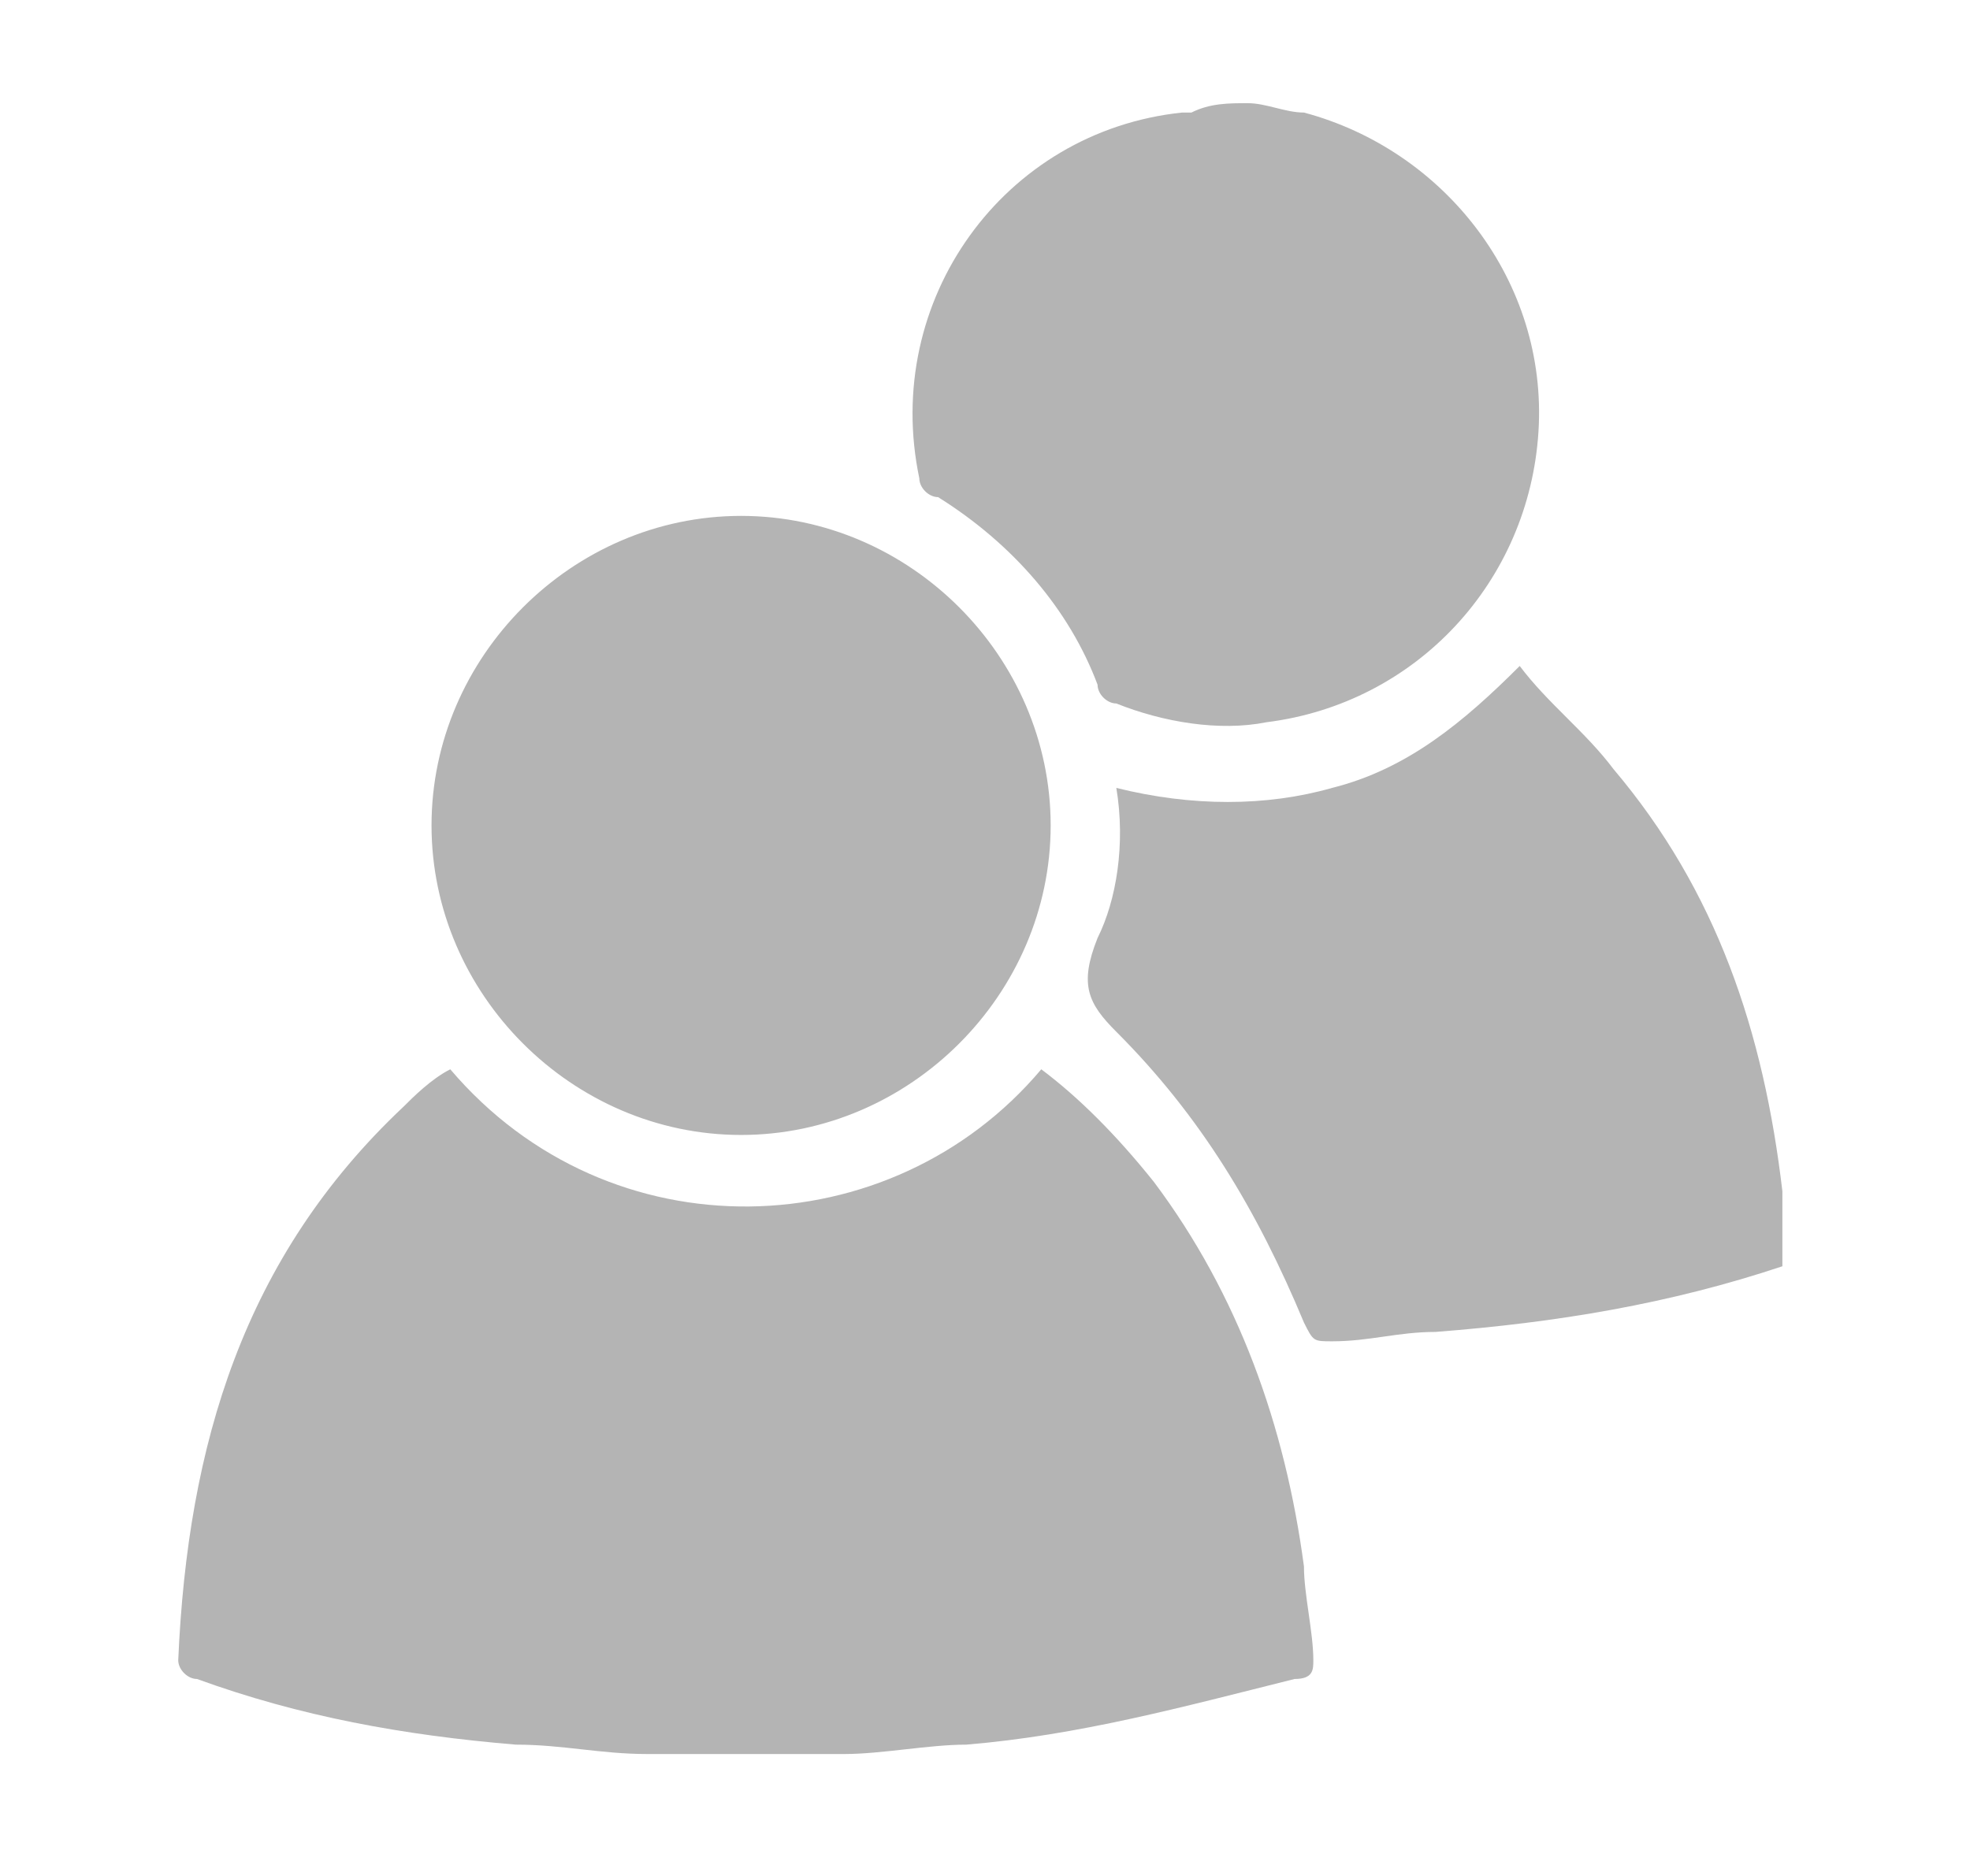
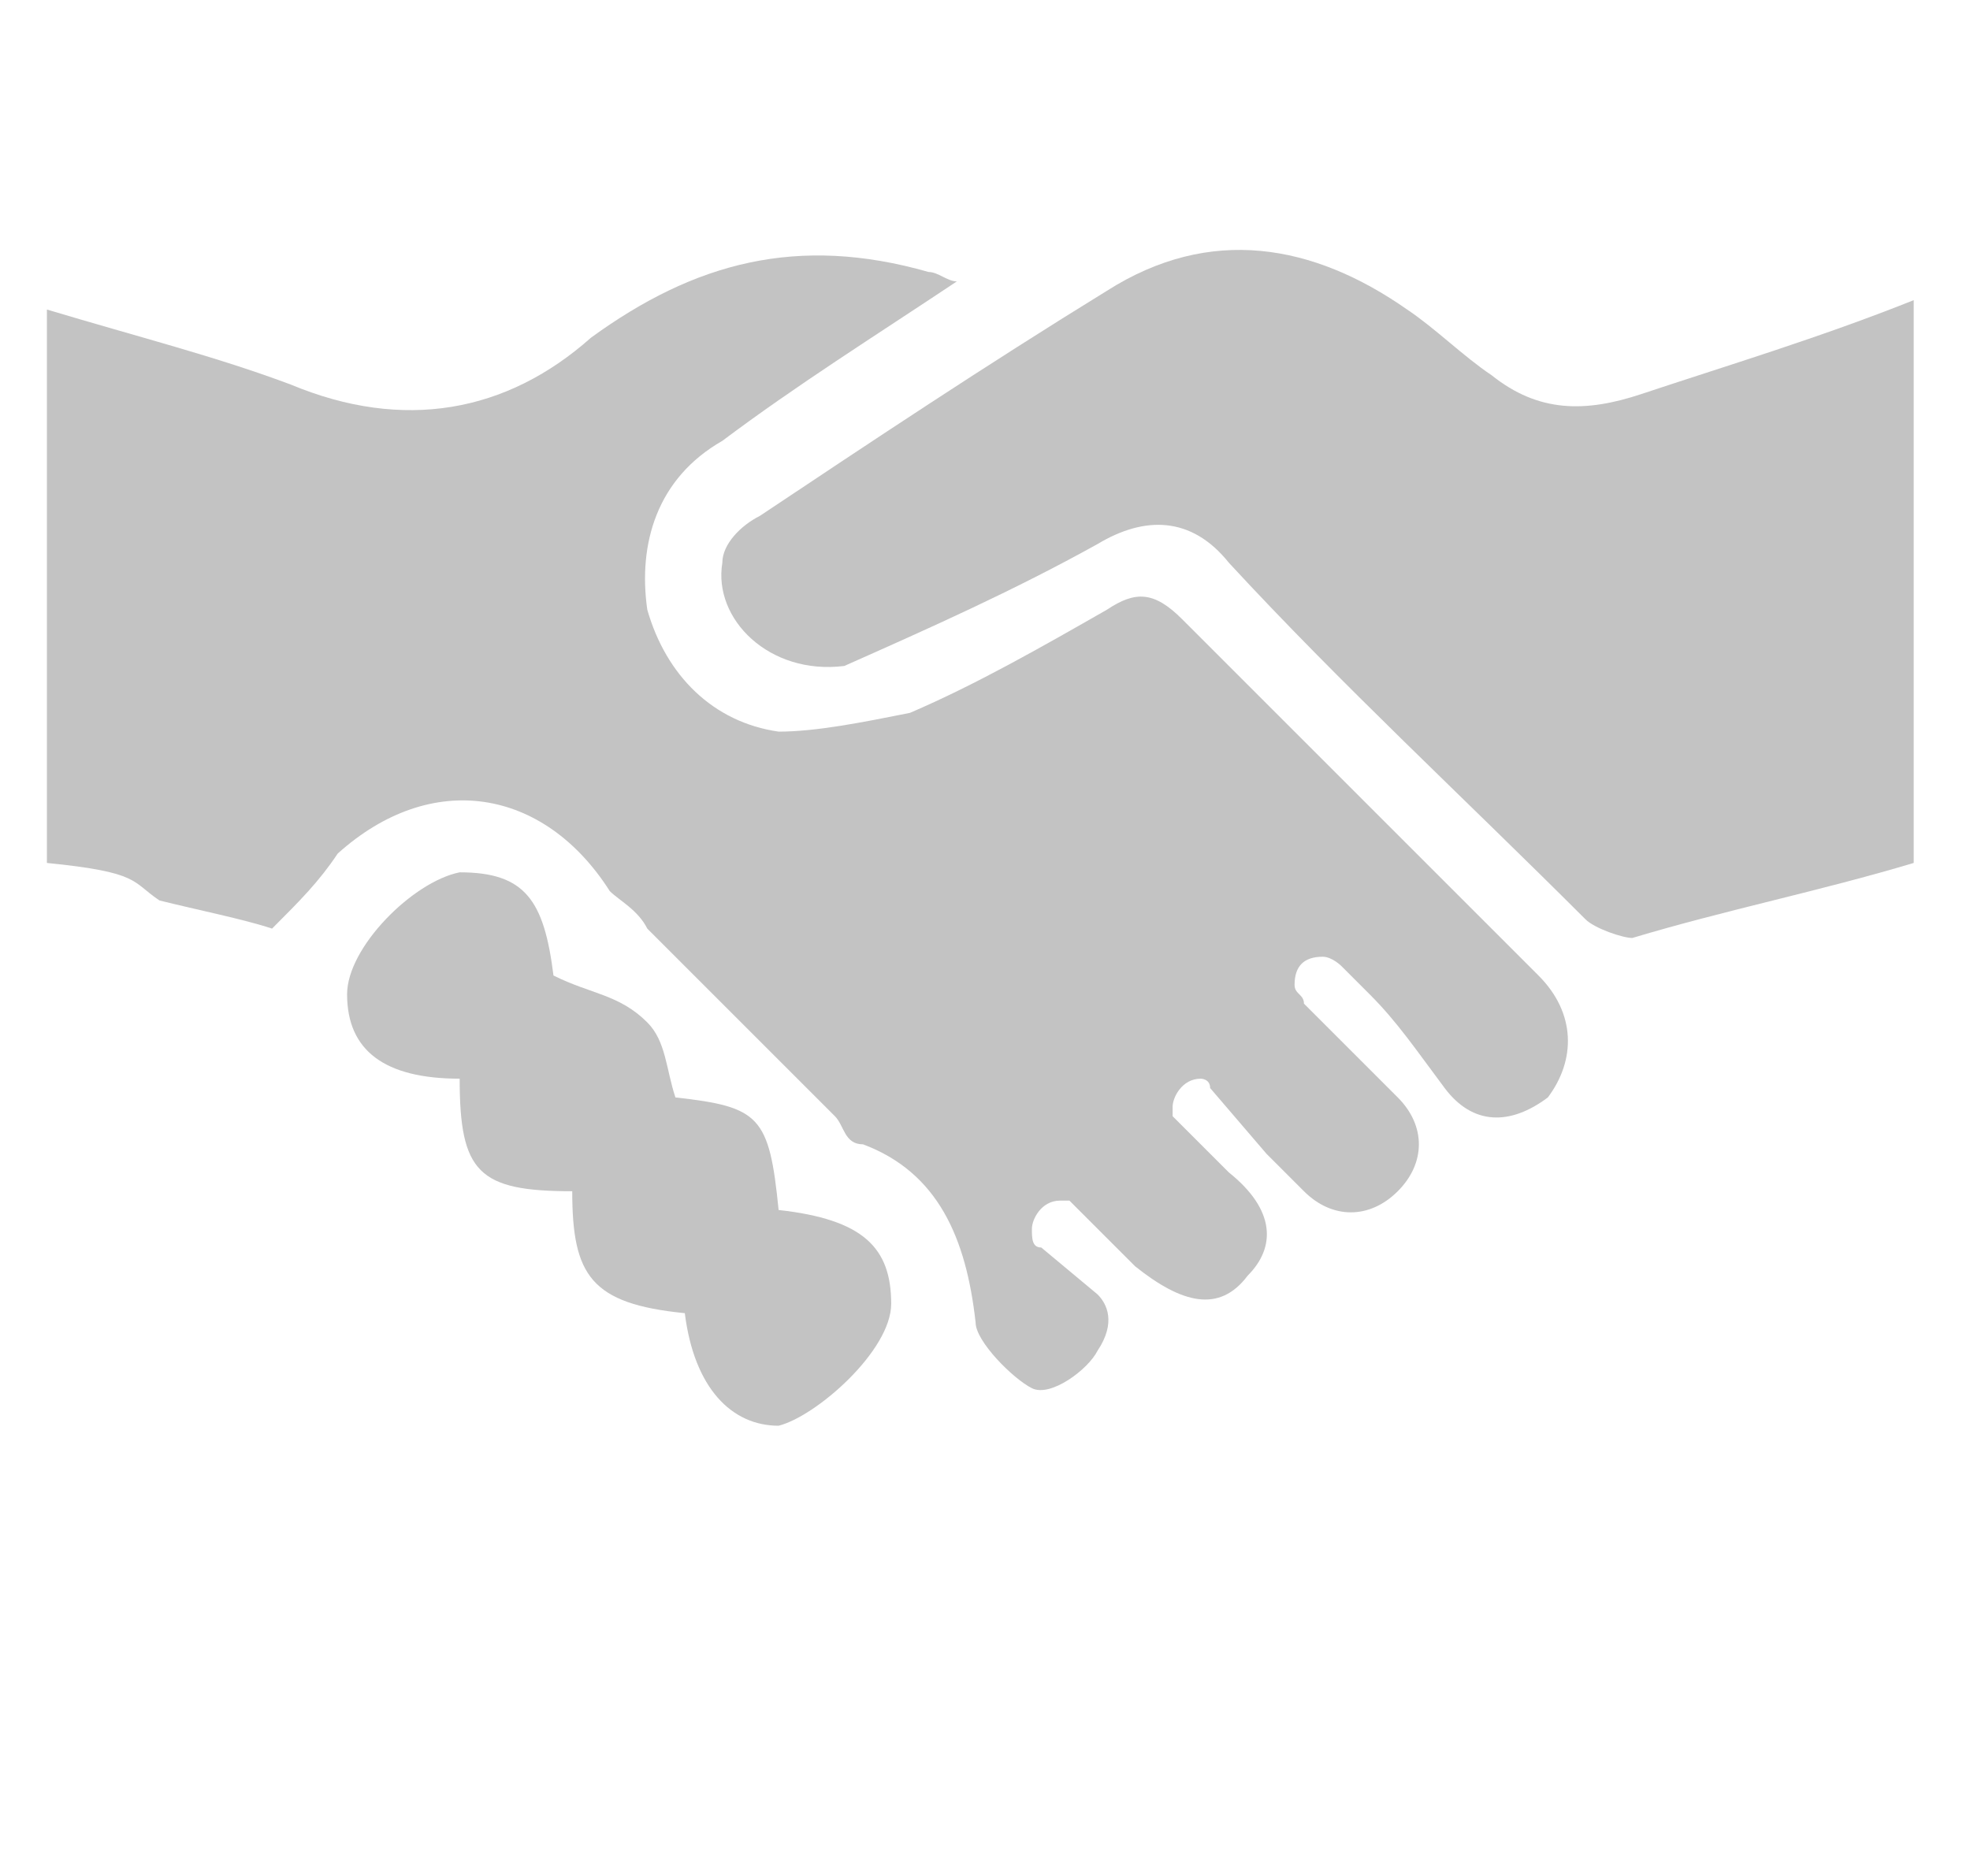
<svg xmlns="http://www.w3.org/2000/svg" viewBox="0 0 21 20" enable-background="new 0 0 21 20">
+   <path fill="#C3C3C3" d="M-276.5 3.6c1.8-4.3 10.3-3 10.2 3.2 0 6.2-10.6 12.2-10 11.9 0 0-10.1-5.7-10.1-11.9s8.1-7.5 9.9-3.2zM-204.4 10.4h4.4v8.8h-4.4zM-199.4 12.9h4.4v6.3h-4.4zM-194.4.7h4.4v18.5h-4.4zM-189.4 4.6h4.4v14.7h-4.4z" />
+   <path fill="#C3C3C3" d="M-160.5 19.3c-.1 0-.1 0 0 0h-.2c-.3 0-.5-.1-.7-.3l-.9-.9c-.5-.5-.4-1.3.1-1.7.1-.1.2-.1.2-.2 1.6-1.4 3.2-2.9 4.8-4.3.4-.4.8-.7 1.2-1.1l-.2-.2c-.5-.5-1-1-1.4-1.5h-.1c-.7.2-1.4.3-2.1.2-1.6-.3-2.7-1.3-3.2-2.8-.1-.3-.1-.6-.2-.9v-.7c.1-.3.4-.3.6-.1l1.7 1.7.2.2h.1c.6-.2 1.3-.3 1.9-.5.1 0 .1 0 .1-.1.2-.6.3-1.2.5-1.8v-.2c-.6-.6-1.3-1.2-1.9-1.9-.1-.1-.2-.2-.1-.4s.2-.2.3-.2h.4c1.2 0 2.2.5 3 1.4.6.7.9 1.5 1 2.4 0 .6 0 1.1-.2 1.6v.1c.5.5 1 1 1.5 1.4l.4.4c1.3-1.3 2.5-2.6 3.7-3.9 0-.1-.1-.1-.1-.2-.1-.2 0-.5.1-.7.1-.1.1-.2.2-.2.2-.3.2-.7 0-1-.2-.5-.5-.9-1-1.1-.6-.4-1.2-.6-1.8-.7-.2 0-.3-.1-.5-.1 0 0-.1 0-.1-.1 0 0 0-.1.1-.1s.2-.1.3-.1c.2-.1.5-.1.7-.1h.6c.6.1 1.2.2 1.8.5.8.4 1.5.9 2.1 1.4.5.4.9.8 1.3 1.2.3.4.6.8.8 1.2.1.2.1.4.1.6v.1c.1.3.3.5.4.7.1-.1.1-.2.2-.2.1-.1.1-.1.2-.1.2-.1.5 0 .7.2.2.2.1.5-.1.7l-1.3 1.3c-.2.2-.6.2-.8 0-.2-.2-.2-.6 0-.8l.2-.2c-.3-.2-.5-.4-.8-.6-.2-.1-.3-.2-.5-.3-.1-.1-.3-.1-.4 0-.2.1-.4.1-.7 0-.1-.1-.2-.1-.4-.2-1.2 1.3-2.5 2.5-3.7 3.8l.3.3c1.2 1.1 2.4 2.2 3.5 3.3.8.7 1.5 1.4 2.3 2.1.2.2.5.4.6.7.2.4.4.8.3 1.2-.1.7-.5 1.1-1.1 1.3-.2.1-.4.1-.6.1h-.1c-.5 0-1-.3-1.4-.7-.4-.5-.9-.9-1.3-1.4-.8-.8-1.6-1.6-2.3-2.4-.5-.5-1-1.1-1.6-1.6-.1-.2-.3-.3-.5-.4l-.2.2-5.4 6c-.1.1-.2.2-.4.2.1.4-.1.4-.2.5zm13.4-1.1c.4 0 .7-.3.7-.7 0-.4-.3-.7-.7-.7-.4 0-.7.3-.7.7-.1.4.3.7.7.7z" />
+   <g fill="#C3C3C3">
+     <path d="M-115.9 2.3v4.2c-.3 0-.5.1-.8.1-.6.1-1 .4-1.1 1v2.9h4.4v6.8h-8.2c0-.1-.1-.2-.1-.3 0-2.8 0-5.6.1-8.4.1-1.2.3-2.4.8-3.5.8-1.9 2.6-3 4.9-2.8zM-106.3 2.3v4.2c-.3 0-.5.1-.8.1-.6.1-1 .4-1 1v2.9h4.4v6.8h-8.2c0-.1-.1-.2-.1-.2 0-2.9 0-5.8.1-8.6 0-1.3.3-2.6.9-3.8 1-1.8 2.6-2.4 4.7-2.4z" />
+   </g>
+   <path fill="#C3C3C3" d="M-71.8 16.6c-.9-.2-1.8-.3-2.7-.5-1.5-.4-2.9-1.2-4.1-2.3-3-3-2.9-7.4.4-10.1 2.3-2 5.1-2.6 8.1-2.3 1.7.2 3.2.8 4.6 1.8 3.1 2.3 4 5.6 2.5 9.2-.8 2-2.3 3.4-4 4.6-2.3 1.5-4.8 2.2-7.4 2.5h-.2c-.1-.1-.2-.1-.4-.2l.3-.3c.7-.4 1.4-.7 2-1.1.4-.3.7-.8.9-1.3z" />
+   <g fill="#C3C3C3">
+     <path d="M53.5.9c1.3.5 1.7 1.5 1.7 2.9-.1 1.6 0 3.3 0 5h3.1c0 .1.1.1.1.2-.2.3-.3.5-.6.8l-5.3 5.3c-.7.6-1 .7-1.6.1-1.9-1.8-3.7-3.7-5.5-5.5-.2-.2-.3-.4-.6-.8h3.3c0-.4 0-.7.1-.9V3.8c-.1-1.3.4-2.3 1.7-2.9h3.6zM42.4 14.5h1.4v2.4c0 .9.2 1.1 1.1 1.1h13.5c.9 0 1-.2 1.1-1.1v-2.4h1.4v3.2c-.3.9-.9 1.4-1.7 1.7h-15c-.9-.3-1.4-.9-1.7-1.7-.1-1.1-.1-2.1-.1-3.2z" />
+   </g>
+   <path fill="#C3C3C3" d="M92.5 19.4c-5.3-.1-9.5-4.3-9.4-9.5.1-5.3 4.3-9.4 9.5-9.4 5.3 0 9.5 4.3 9.4 9.5 0 5.2-4.3 9.4-9.5 9.4zM89.8 9.3c.3-.1.5-.1.8-.1.7 0 .9.2.9.9 0 .4-.2.7-.2 1.1-.2.9-.5 1.8-.6 2.8-.2 1.1.5 1.9 1.6 1.8.6 0 1.3-.2 1.9-.4.4-.1.6-.4.6-.8-.1 0-.2 0-.4.1-1.1.3-1.5-.1-1.2-1.3 0-.1 0-.2.1-.2.3-1 .5-1.9.7-2.9.1-1.5-.7-2.4-2-2.3-.5 0-1.1.3-1.6.4-.5.1-.7.4-.6.9zm5.1-3.8c0-.8-.7-1.4-1.5-1.4s-1.5.6-1.5 1.4c0 .7.7 1.3 1.5 1.4.8 0 1.5-.7 1.5-1.4z" />
+   <g fill="#C3C3C3">
+     <path d="M-235.6 17.3h-6.6c-2 0-3.5-1.5-3.5-3.5V4.9c0-2 1.5-3.6 3.6-3.6h13.1c1.9 0 3.5 1.5 3.5 3.4v9.1c0 1.9-1.5 3.4-3.4 3.4h-3.3c-1.1.1-2.3.1-3.4.1zm.1-13.2h-6.5c-.5 0-.8.3-.8.8v8.8c0 .5.3.8.8.8h13c.3 0 .6-.1.7-.4.1-.1.1-.3.1-.5V4.8c0-.5-.3-.8-.8-.8-2.2.1-4.4.1-6.5.1zM-233 10.5c.3-.2.5-.5.8-.6.1-.1.3-.2.5-.2h1.3c.4 0 .7.3.7.7 0 .4-.3.7-.7.7h-.3c-.6-.1-1 .1-1.4.5-.3.3-.6.5-.9.7-.5.4-1 .1-1.2-.4-.2-1-.4-2-.7-2.9 0 0 0-.1-.1-.2l-.9 3.9c0 .2-.1.4-.1.6-.1.4-.3.6-.7.6-.3 0-.6-.2-.7-.6-.3-1-.6-2.1-.9-3.1 0-.1 0-.1-.1-.3-.2.3-.4.5-.5.8-.2.3-.4.4-.7.4h-1.3c-.4 0-.7-.3-.7-.7 0-.4.3-.7.7-.7h.7c.2 0 .3 0 .4-.2.3-.5.7-1 1-1.5.2-.3.4-.4.7-.4.3.1.5.3.6.6.2.6.4 1.3.6 1.9 0 0 0 .1.1.2.1-.6.3-1.1.4-1.6.2-1.1.5-2.2.7-3.2.1-.4.3-.6.7-.6.4 0 .6.2.7.6.4 1.6.7 3.3 1.1 4.9.1 0 .2 0 .2.1z" />
+   </g>
+   <path fill="#C3C3C3" d="M127.7 12.3v.7c0 .1 0 .2-.1.3-.1.1-.2.1-.3.1h-.7c-.1 0-.2 0-.3-.1-.1-.1-.1-.2-.1-.3v-.7c0-.1 0-.2.1-.3.1-.1.2-.1.3-.1h.7c.1 0 .2 0 .3.1.1.1.1.2.1.3zm0-2.9v.7c0 .1 0 .2-.1.3-.1.1-.2.1-.3.1h-.7c-.1 0-.2 0-.3-.1-.1-.1-.1-.2-.1-.3v-.7c0-.1 0-.2.1-.3s.2-.1.3-.1h.7c.1 0 .2 0 .3.1.1.2.1.2.1.3zm0-2.8v.7c0 .1 0 .2-.1.3-.1.1-.2.1-.3.1h-.7c-.1 0-.2 0-.3-.1-.1-.1-.1-.2-.1-.3v-.7c0-.1 0-.2.1-.3.1-.1.2-.1.3-.1h.7c.1 0 .2 0 .3.1.1.1.1.2.1.3zm12.9 5.7v.7c0 .1 0 .2-.1.3-.1.1-.2.1-.3.1h-10.7c-.1 0-.2 0-.3-.1s-.1-.2-.1-.3v-.7c0-.1 0-.2.1-.3.1-.1.2-.1.3-.1h10.7c.1 0 .2 0 .3.1.1.1.1.2.1.3zm0-2.9v.7c0 .1 0 .2-.1.3-.1.1-.2.1-.3.1h-10.7c-.1 0-.2 0-.3-.1-.1-.1-.1-.2-.1-.3v-.7c0-.1 0-.2.1-.3.1-.1.2-.1.3-.1h10.7c.1 0 .2 0 .3.1.1.2.1.2.1.3zm0-2.8v.7c0 .1 0 .2-.1.3-.1.1-.2.1-.3.1h-10.7c-.1 0-.2 0-.3-.1-.1-.1-.1-.2-.1-.3v-.7c0-.1 0-.2.1-.3s.2-.1.3-.1h10.7c.1 0 .2 0 .3.1.1.1.1.2.1.3zm1.4 7.9V5.2c0-.1 0-.2-.1-.3-.1-.1-.2-.1-.3-.1h-16.5c-.1 0-.2 0-.3.1-.1.1-.1.2-.1.3v9.3c0 .1 0 .2.1.3.1.1.2.1.3.1h16.5c.1 0 .2 0 .3-.1s.1-.2.1-.3zm1.5-12.2v12.2c0 .5-.2.9-.5 1.3-.4.4-.8.5-1.3.5h-16.5c-.5 0-.9-.2-1.3-.5-.4-.4-.5-.8-.5-1.3V2.3c0-.5.2-.9.5-1.3.4-.4.8-.5 1.3-.5h16.5c.5 0 .9.2 1.3.5.3.4.5.8.5 1.3z" />
+   <g fill="#C3C3C3">
+     <path d="M20.4 3.2v6c-1 .3-2 .5-3 .8-.1 0-.4-.1-.5-.2-1.3-1.3-2.6-2.5-3.8-3.8-.4-.5-.9-.5-1.4-.2-.9.5-1.8.9-2.7 1.3-.8.1-1.4-.5-1.3-1.1 0-.2.2-.4.4-.5 1.2-.8 2.4-1.6 3.7-2.4 1.1-.7 2.2-.5 3.2.2.3.2.6.5.9.7.5.4 1 .4 1.6.2.9-.3 1.9-.6 2.9-1zM7.3 14c-1-.1-1.2-.4-1.2-1.3-1 0-1.2-.2-1.2-1.2-.8 0-1.2-.3-1.2-.9 0-.5.7-1.2 1.2-1.3.7 0 .9.3 1 1.1.4.2.7.2 1 .5.2.2.2.5.3.8.9.1 1 .2 1.1 1.2.9.1 1.2.4 1.2 1 0 .5-.8 1.2-1.2 1.3-.5 0-.9-.4-1-1.2z" />
+   </g>
+   <path fill="#C3C3C3" d="M16.4 10.4l-3.8-3.8c-.3-.3-.5-.3-.8-.1-.7.4-1.4.8-2.1 1.1-.5.1-1 .2-1.4.2-.7-.1-1.2-.6-1.4-1.3-.1-.7.1-1.4.8-1.8.8-.6 1.6-1.1 2.5-1.7-.1 0-.2-.1-.3-.1-1.4-.4-2.5-.1-3.6.7-.9.8-2 1-3.2.5-.8-.3-1.6-.5-2.6-.8v5.9c1 .1.9.2 1.2.4.4.1.9.2 1.2.3.3-.3.5-.5.7-.8 1-.9 2.2-.7 2.9.4.1.1.3.2.4.4l2 2c.1.1.1.3.3.3.8.3 1.1 1 1.2 1.9 0 .2.4.6.6.7.2.1.6-.2.7-.4.2-.3.1-.5 0-.6l-.6-.5c-.1 0-.1-.1-.1-.2s.1-.3.3-.3h.1l.1.1.6.6c.5.4.9.5 1.2.1.3-.3.3-.7-.2-1.1l-.6-.6v-.1c0-.1.1-.3.3-.3 0 0 .1 0 .1.1l.6.7.4.4c.3.3.7.3 1 0 .3-.3.3-.7 0-1l-.8-.8-.2-.2c0-.1-.1-.1-.1-.2 0-.2.1-.3.3-.3.1 0 .2.1.2.1l.3.3c.3.3.5.6.8 1 .3.4.7.4 1.1.1.3-.4.3-.9-.1-1.3z" />
  <g fill="#B4B4B4">
-     <path d="M6.9 18.7c-.5 0-.9-.1-1.4-.1-1.2-.1-2.3-.3-3.4-.7-.1 0-.2-.1-.2-.2.1-2.3.7-4.3 2.4-5.9.1-.1.3-.3.5-.4 1.7 2 4.7 1.9 6.3 0 .4.3.8.7 1.2 1.2.9 1.2 1.4 2.6 1.6 4.1 0 .3.1.7.1 1 0 .1 0 .2-.2.2-1.2.3-2.3.6-3.5.7-.4 0-.9.1-1.3.1H6.9zM19 13.5c-1.2.4-2.4.6-3.7.7-.4 0-.7.1-1.1.1-.2 0-.2 0-.3-.2-.5-1.2-1.1-2.2-2-3.1-.3-.3-.4-.5-.2-1 .2-.4.3-1 .2-1.6.8.2 1.6.2 2.3 0 .8-.2 1.4-.7 2-1.3.3.4.7.7 1 1.1 1.1 1.3 1.6 2.8 1.8 4.5v.8zM13.3 1.1c.2 0 .4.1.6.1 1.5.4 2.6 1.8 2.5 3.4-.1 1.6-1.3 2.9-2.9 3.1-.5.1-1.1 0-1.6-.2-.1 0-.2-.1-.2-.2-.3-.8-.9-1.5-1.7-2-.1 0-.2-.1-.2-.2-.4-1.9.9-3.7 2.8-3.9h.1c.2-.1.4-.1.6-.1zM4.6 8.8c0-1.8 1.5-3.3 3.3-3.3 1.8 0 3.3 1.5 3.3 3.3 0 1.8-1.5 3.3-3.3 3.3-1.8 0-3.3-1.5-3.3-3.3z" />
+     <path d="M-34.1 18.7c-.5 0-.9-.1-1.4-.1-1.2-.1-2.3-.3-3.4-.7-.1 0-.2-.1-.2-.2.1-2.3.7-4.3 2.4-5.9.1-.1.3-.3.5-.4 1.7 2 4.7 1.9 6.3 0 .4.3.8.7 1.2 1.2.9 1.2 1.4 2.6 1.6 4.1 0 .3.1.7.1 1 0 .1 0 .2-.2.2-1.2.3-2.3.6-3.5.7-.4 0-.9.1-1.3.1h-2.1zM-22 13.5c-1.2.4-2.4.6-3.7.7-.4 0-.7.1-1.1.1-.2 0-.2 0-.3-.2-.5-1.2-1.1-2.2-2-3.1-.3-.3-.4-.5-.2-1s.3-1.1.2-1.8c.8.2 1.6.2 2.3 0 .8-.2 1.4-.7 2-1.3.3.4.7.7 1 1.1 1.1 1.3 1.6 2.8 1.8 4.5v1zM-27.7 1.1c.2 0 .4.1.6.1 1.5.4 2.6 1.8 2.5 3.4-.1 1.6-1.3 2.9-2.9 3.1-.5.1-1.1 0-1.6-.2-.1 0-.2-.1-.2-.2-.3-.8-.9-1.5-1.7-2-.1-.1-.2-.2-.2-.3-.4-1.9.9-3.7 2.8-3.9h.7zM-36.4 8.8c0-1.8 1.5-3.3 3.3-3.3 1.8 0 3.3 1.5 3.3 3.3 0 1.8-1.5 3.3-3.3 3.3-1.8 0-3.3-1.5-3.3-3.3z" />
+   </g>
+   <g fill="#C3C3C3">
+     <path d="M167.9 5.3h10.4c.1 0 .2-.1.2-.1.1-.1.1-.2.1-.3v-.7c0-.1 0-.2-.1-.3-.1-.1-.2-.1-.2-.1h-10.4c-.1 0-.2.1-.2.1-.1.1-.1.2-.1.3v.7c0 .1 0 .2.1.3 0 0 .1.1.2.1zM183.9 18.1l-2.3-3.2c1.2-.9 1.9-2.3 1.9-3.9 0-1.7-.8-3.1-2.1-4.1V2.3c0-.5-.2-.9-.5-1.2-.3-.3-.8-.5-1.3-.5h-13.4c-.5 0-.9.1-1.3.5-.3.3-.5.7-.5 1.2v15.4c0 .5.2.9.5 1.3.3.3.8.5 1.3.5h13.4c.5 0 .9-.2 1.3-.5.3-.3.5-.8.5-1.3v-.2l1.2 1.6c.2.2.4.3.6.3.2 0 .3-.1.5-.2.4-.2.5-.7.2-1.1zm-2.4-5.2c-.3.4-.7.8-1.2 1.1l-.4.2c-.4.2-.9.3-1.4.3-1.3 0-2.4-.7-3-1.7h3.5c.1 0 .3 0 .4-.1.1-.1.2-.2.2-.3v-1c0-.1-.1-.3-.2-.4-.1-.1-.2-.1-.4-.1h-4c0-.5.2-1 .4-1.4h3.6c.1 0 .2 0 .3-.1.1-.1.1-.2.1-.3V7.8c.8.2 1.4.7 1.8 1.4v3.7zm-1.6 5c-.1.1-.2.1-.3.1h-13.4c-.1 0-.2 0-.2-.1-.1-.1-.1-.1-.1-.2V2.3c0-.1 0-.2.1-.3.1-.1.1-.1.2-.1h13.4c.1 0 .2.1.3.1.1.1.1.2.1.3v4c-.5-.2-1-.2-1.5-.2-1.4 0-2.6.6-3.5 1.5h-7.1c-.1 0-.2 0-.2.1-.1.1-.1.1-.1.2v.7c0 .1 0 .2.1.3.1.1.1.1.2.1h6.1c-.3.6-.5 1.3-.5 2.1h-5.7c-.1 0-.2.1-.2.1-.1.1-.1.2-.1.3v.7c0 .1 0 .2.1.2.1.1.1.1.2.1h5.8c.3.9.7 1.7 1.4 2.3h-7.2c-.1 0-.2 0-.2.1-.1.1-.1.2-.1.3v.7c0 .1 0 .2.1.3.1.1.1.1.2.1h10.4c.1 0 .1 0 .2-.1h.1c.5 0 1.1-.1 1.5-.3v1.9l-.1.1z" />
  </g>
</svg>
